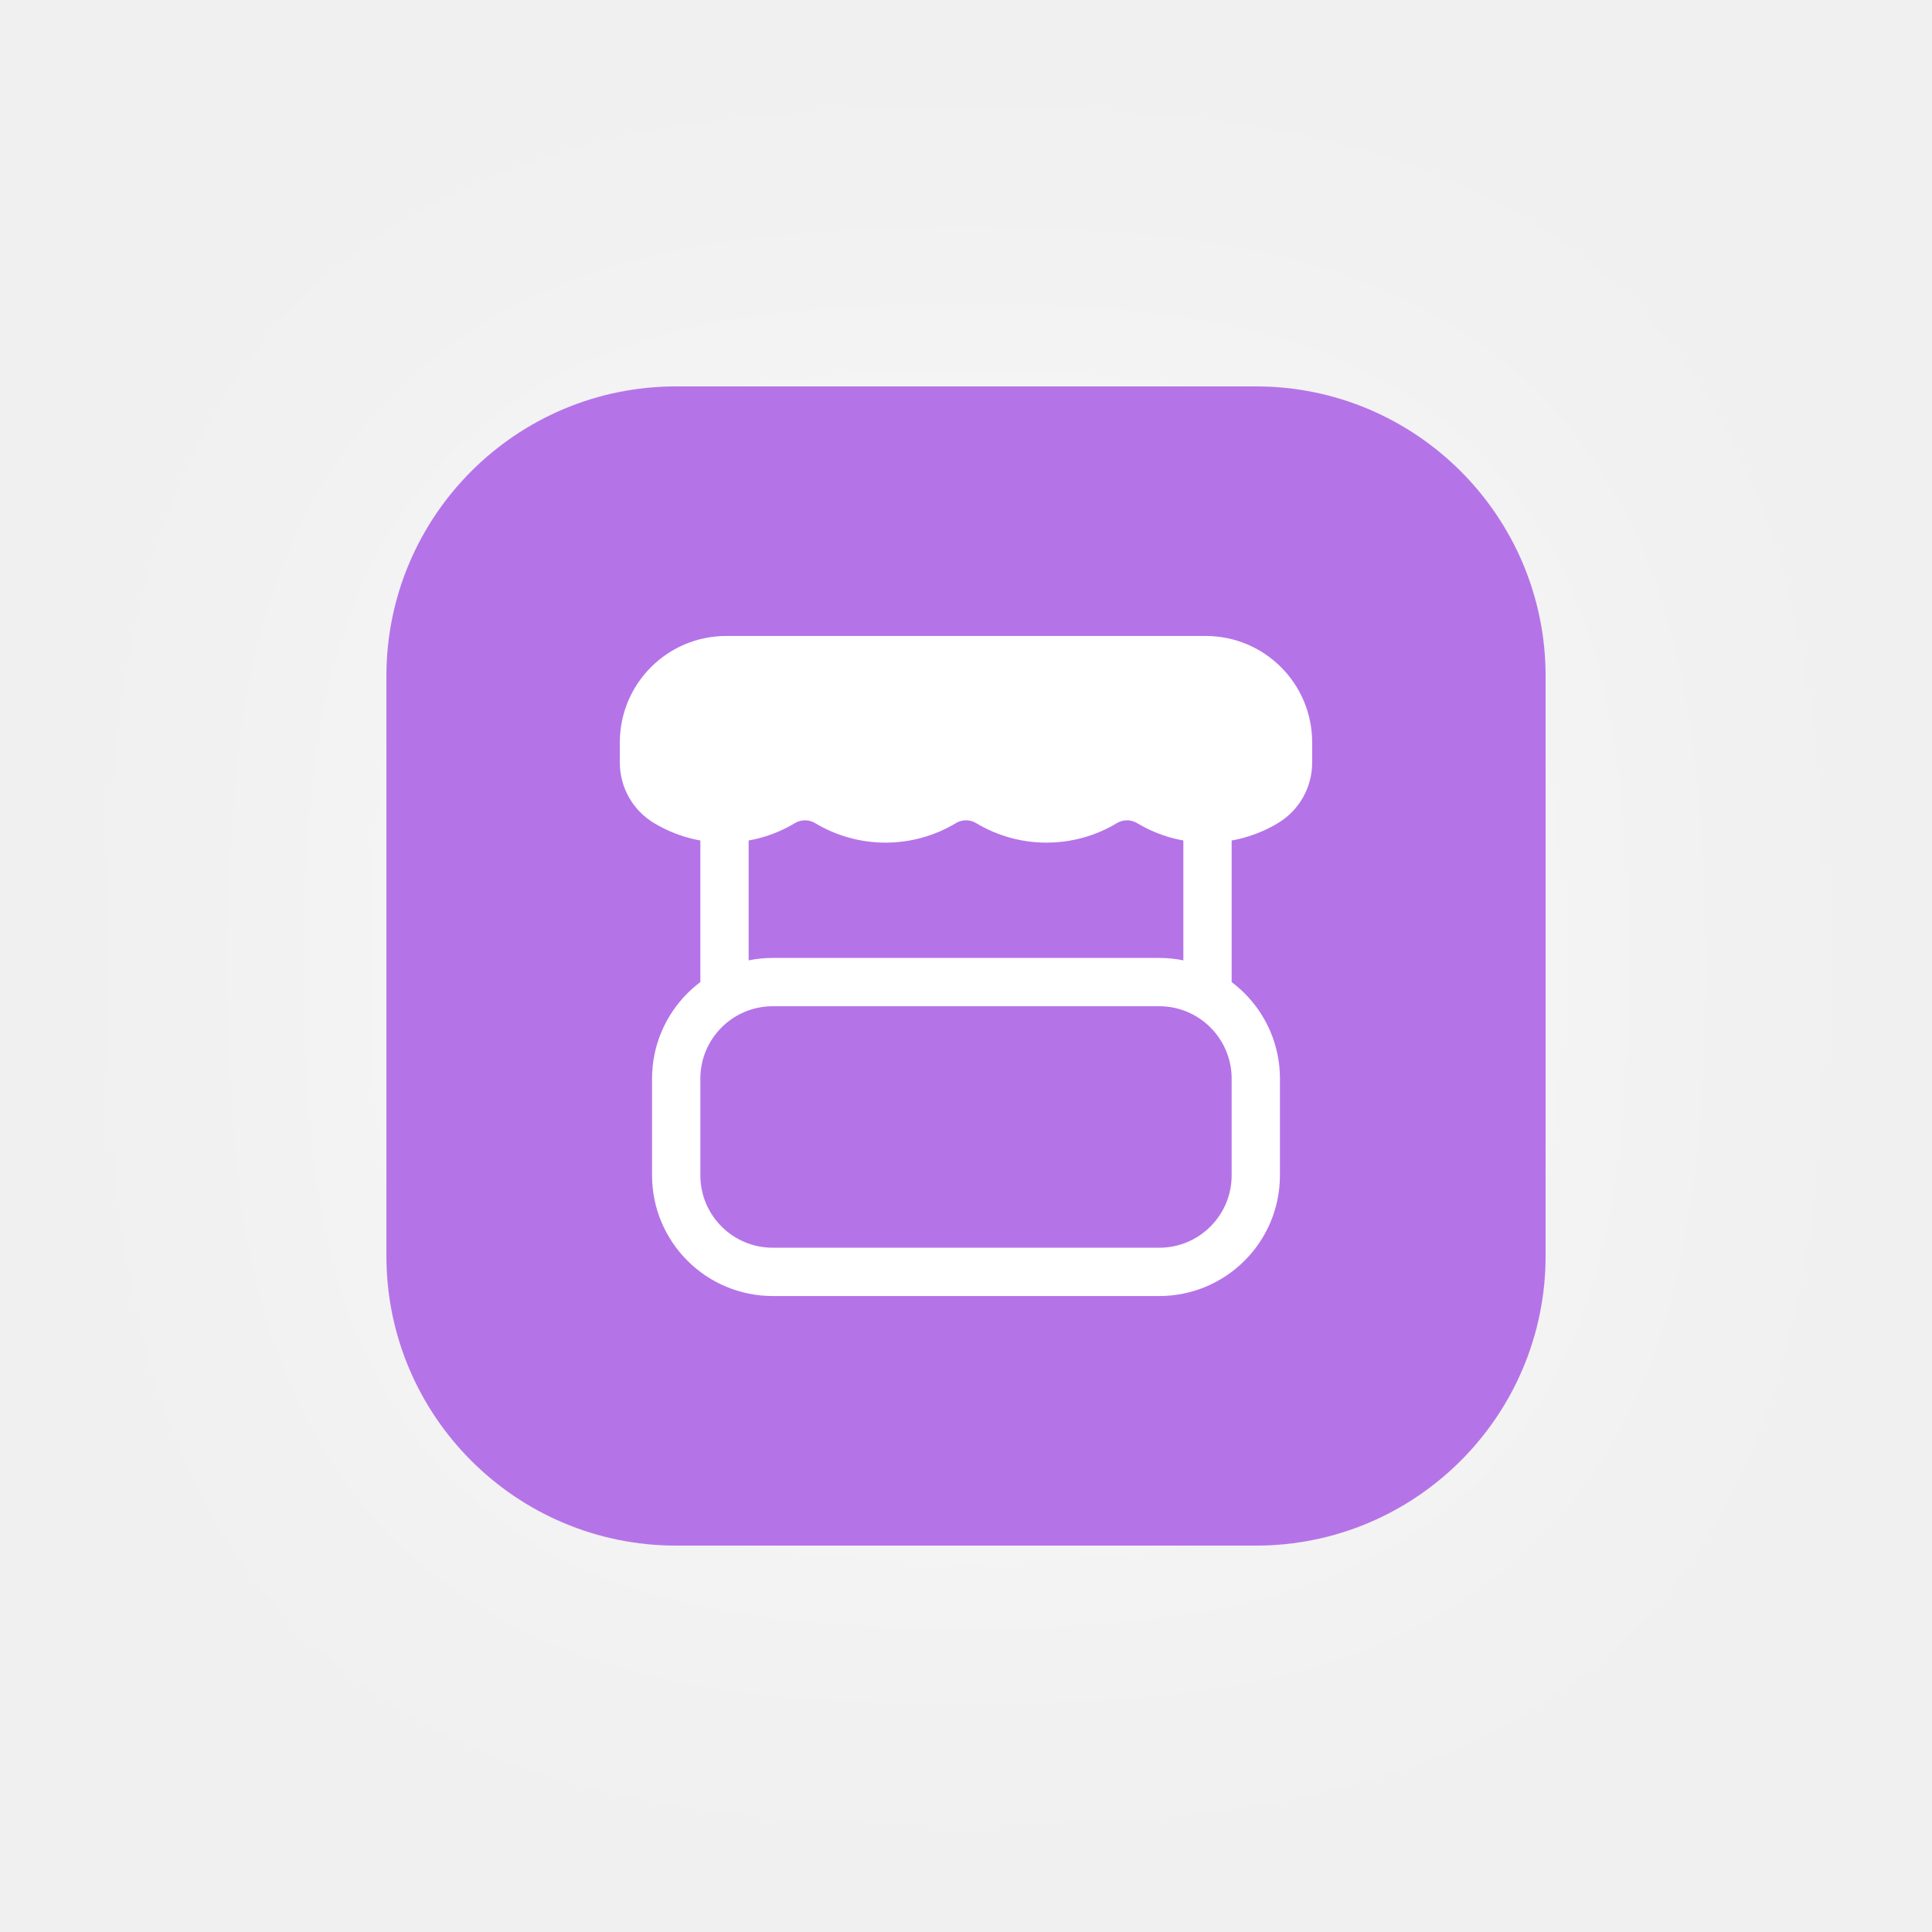
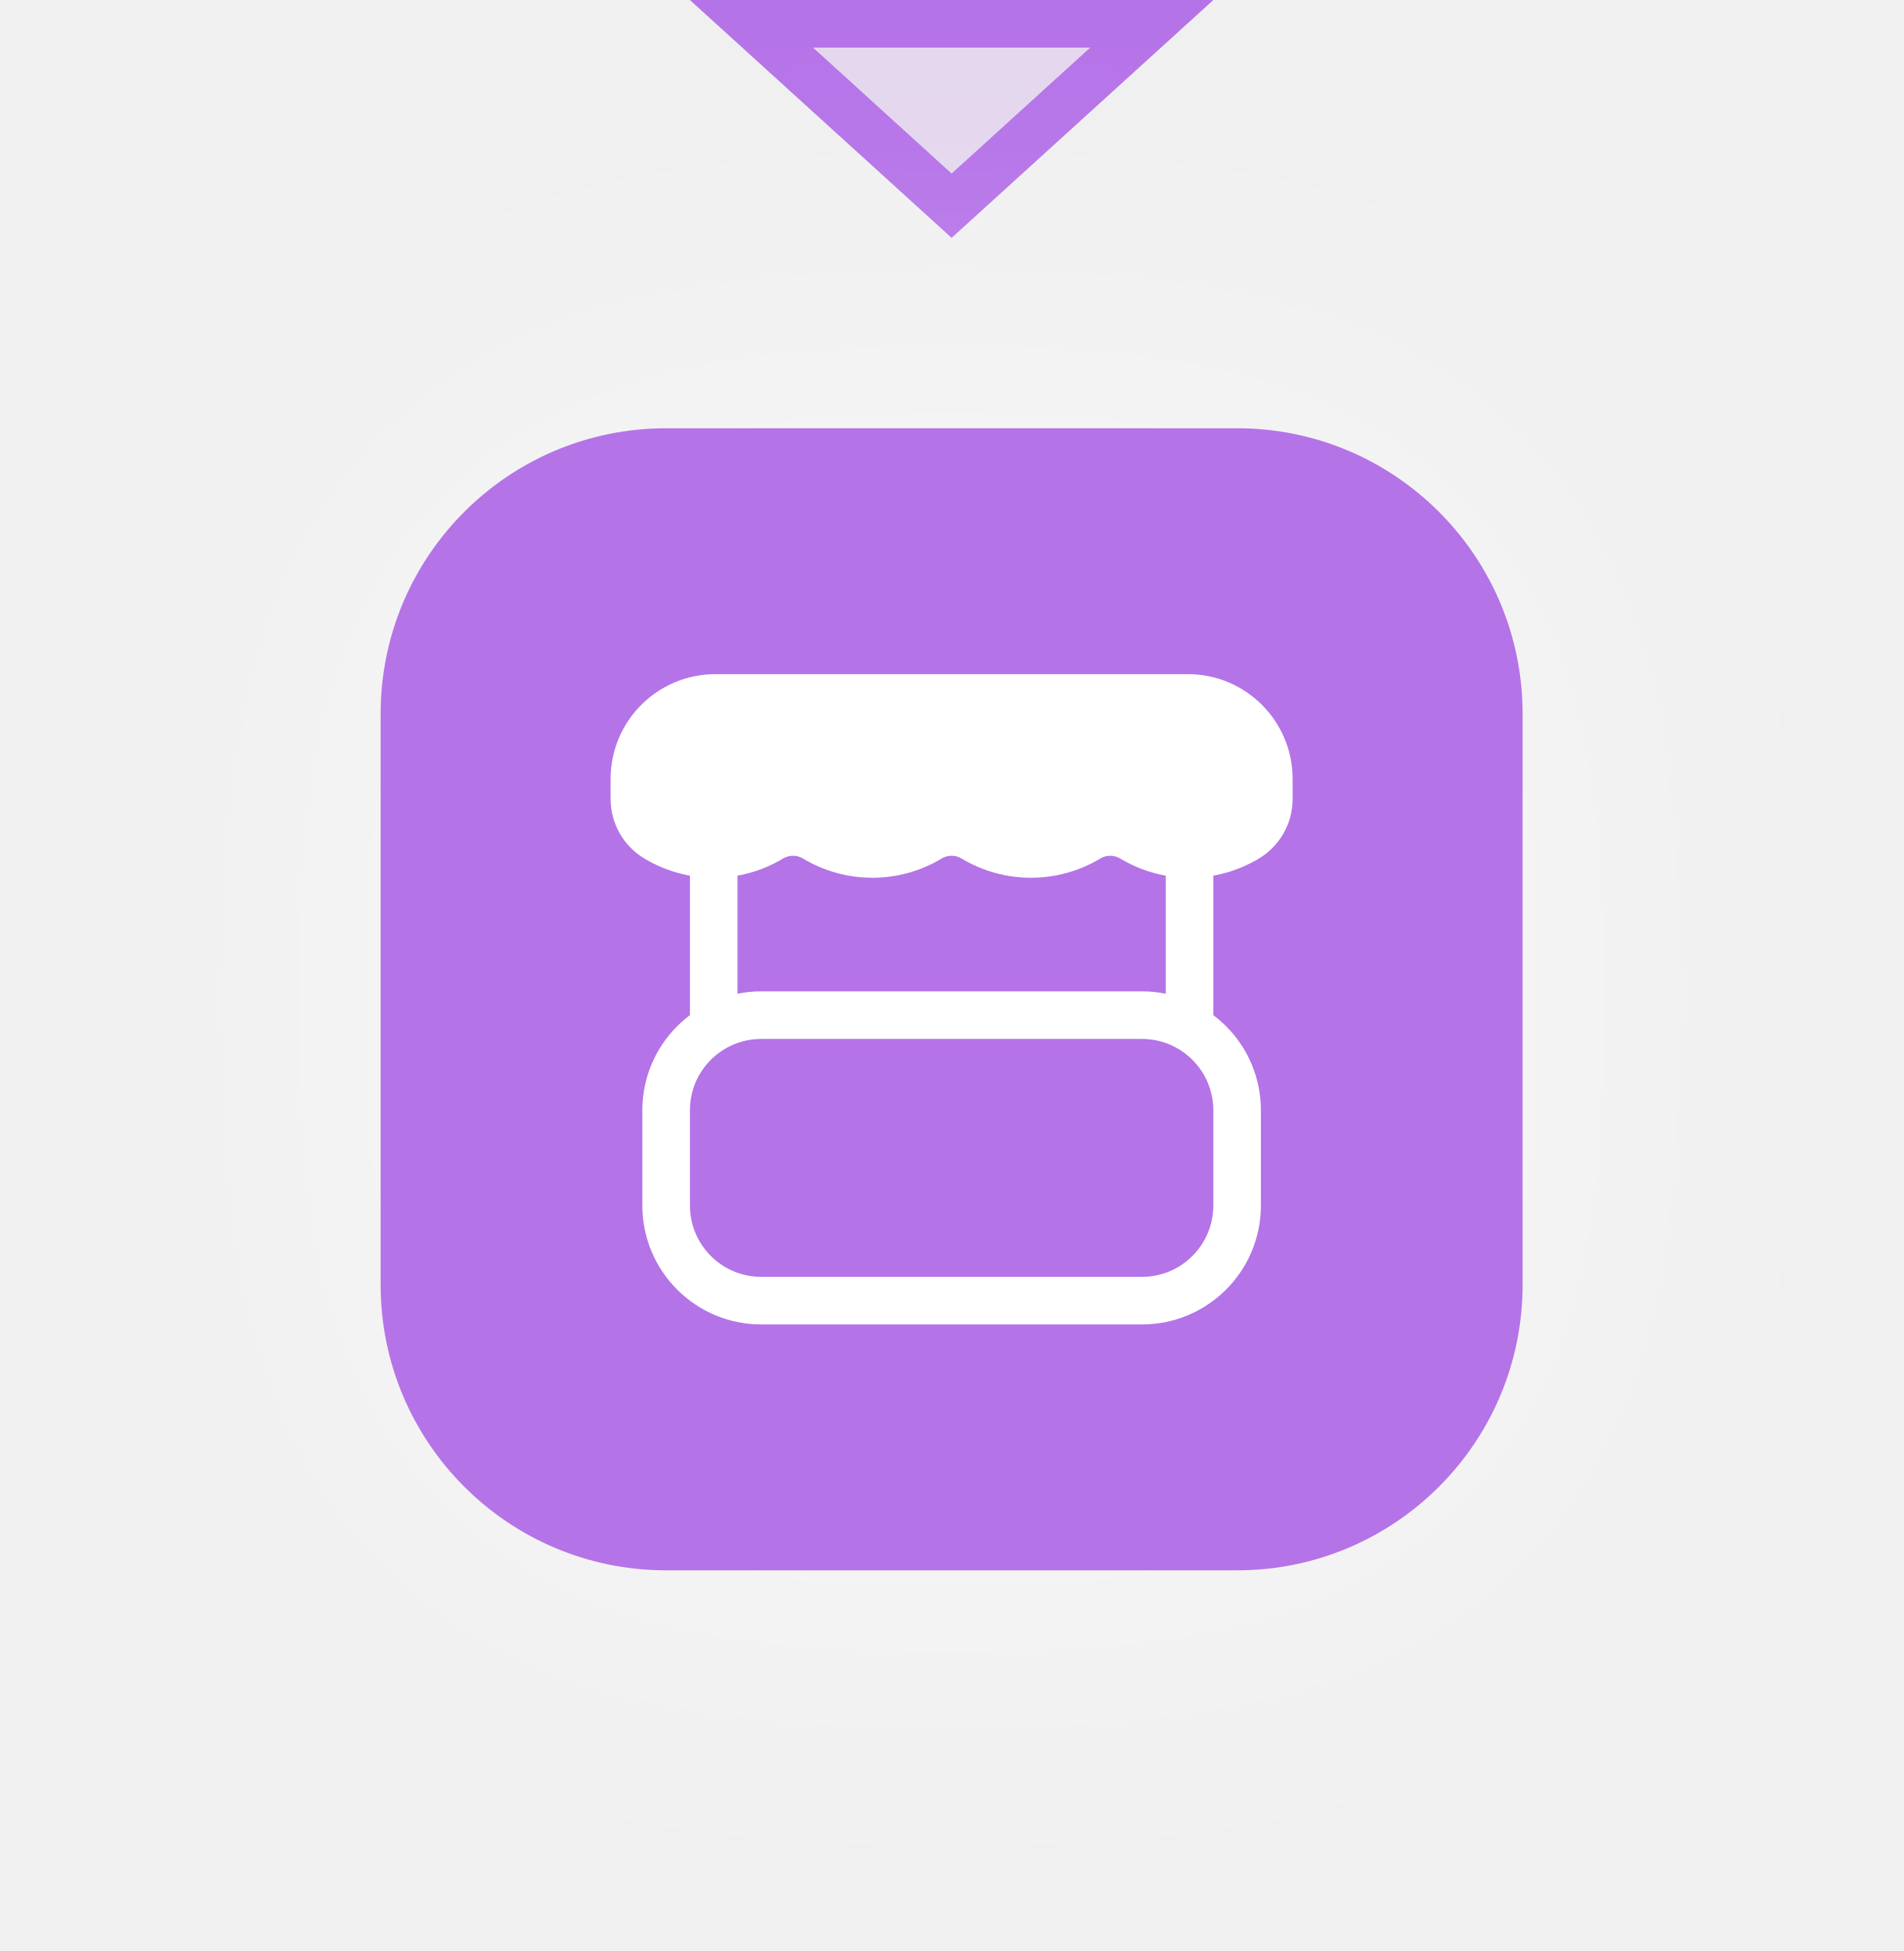
- <svg xmlns="http://www.w3.org/2000/svg" width="40" height="40" viewBox="0 0 40 40" fill="none">
-   <g filter="url(#filter0_d_23_1687)">
-     <rect x="8" y="8" width="24" height="24" rx="6" fill="#B573E8" />
-     <path d="M13.333 15.37C13.333 14.429 14.096 13.667 15.036 13.667H24.963C25.904 13.667 26.667 14.429 26.667 15.37V15.79C26.667 16.127 26.49 16.44 26.201 16.613C25.838 16.831 25.423 16.946 25 16.946C24.577 16.946 24.162 16.831 23.8 16.613C23.513 16.441 23.154 16.441 22.867 16.613C22.505 16.831 22.09 16.946 21.667 16.946C21.244 16.946 20.829 16.831 20.466 16.613C20.18 16.441 19.821 16.441 19.534 16.613C19.171 16.831 18.756 16.946 18.334 16.946C17.911 16.946 17.496 16.831 17.133 16.613C16.846 16.441 16.487 16.441 16.2 16.613C15.838 16.831 15.423 16.946 15 16.946C14.577 16.946 14.162 16.831 13.8 16.613C13.51 16.44 13.333 16.127 13.333 15.789V15.37Z" fill="white" stroke="white" stroke-linecap="round" stroke-linejoin="round" />
-     <path d="M15 17.333V20.333M25 17.333V20.333M16 26.333H24C25.105 26.333 26 25.438 26 24.333V22.333C26 21.229 25.105 20.333 24 20.333H16C14.895 20.333 14 21.229 14 22.333V24.333C14 25.438 14.895 26.333 16 26.333Z" stroke="white" stroke-linecap="round" stroke-linejoin="round" />
+ <svg xmlns="http://www.w3.org/2000/svg" width="40" height="41" viewBox="0 0 40 41" fill="none">
+   <path d="M24.207 0.5L20 4.323L15.793 0.5H24.207Z" fill="#B573E8" fill-opacity="0.2" stroke="#B573E8" />
+   <g filter="url(#filter0_d_1241_2119)">
+     <rect x="8" y="9" width="24" height="24" rx="6" fill="#B573E8" />
+     <path d="M13.333 16.369C13.333 15.429 14.096 14.667 15.036 14.667H24.964C25.904 14.667 26.667 15.429 26.667 16.37V16.79C26.667 17.127 26.49 17.44 26.201 17.613V17.613C25.838 17.831 25.423 17.946 25 17.946C24.577 17.946 24.162 17.831 23.8 17.613V17.613C23.513 17.441 23.154 17.441 22.867 17.613V17.613C22.505 17.831 22.09 17.946 21.667 17.946C21.244 17.946 20.829 17.831 20.466 17.613V17.613C20.18 17.441 19.821 17.441 19.534 17.613V17.613C19.171 17.831 18.756 17.946 18.334 17.946C17.911 17.946 17.496 17.831 17.133 17.613V17.613C16.846 17.441 16.487 17.441 16.2 17.613V17.613C15.838 17.831 15.423 17.946 15 17.946C14.577 17.946 14.162 17.831 13.8 17.613V17.613C13.51 17.44 13.333 17.127 13.333 16.789V16.369Z" fill="white" stroke="white" stroke-linecap="round" stroke-linejoin="round" />
+     <path d="M15 18.333V21.333M25 18.333V21.333M16 27.333H24C25.105 27.333 26 26.438 26 25.333V23.333C26 22.229 25.105 21.333 24 21.333H16C14.895 21.333 14 22.229 14 23.333V25.333C14 26.438 14.895 27.333 16 27.333Z" stroke="white" stroke-linecap="round" stroke-linejoin="round" />
  </g>
  <defs>
-     <filter id="filter0_d_23_1687" x="0" y="0" width="40" height="40" filterUnits="userSpaceOnUse" color-interpolation-filters="sRGB">
+     <filter id="filter0_d_1241_2119" x="0" y="1" width="40" height="40" filterUnits="userSpaceOnUse" color-interpolation-filters="sRGB">
      <feFlood flood-opacity="0" result="BackgroundImageFix" />
      <feColorMatrix in="SourceAlpha" type="matrix" values="0 0 0 0 0 0 0 0 0 0 0 0 0 0 0 0 0 0 127 0" result="hardAlpha" />
      <feOffset />
      <feGaussianBlur stdDeviation="4" />
      <feComposite in2="hardAlpha" operator="out" />
      <feColorMatrix type="matrix" values="0 0 0 0 1 0 0 0 0 1 0 0 0 0 1 0 0 0 0.5 0" />
-       <feBlend mode="normal" in2="BackgroundImageFix" result="effect1_dropShadow_23_1687" />
-       <feBlend mode="normal" in="SourceGraphic" in2="effect1_dropShadow_23_1687" result="shape" />
+       <feBlend mode="normal" in2="BackgroundImageFix" result="effect1_dropShadow_1241_2119" />
+       <feBlend mode="normal" in="SourceGraphic" in2="effect1_dropShadow_1241_2119" result="shape" />
    </filter>
  </defs>
</svg>
